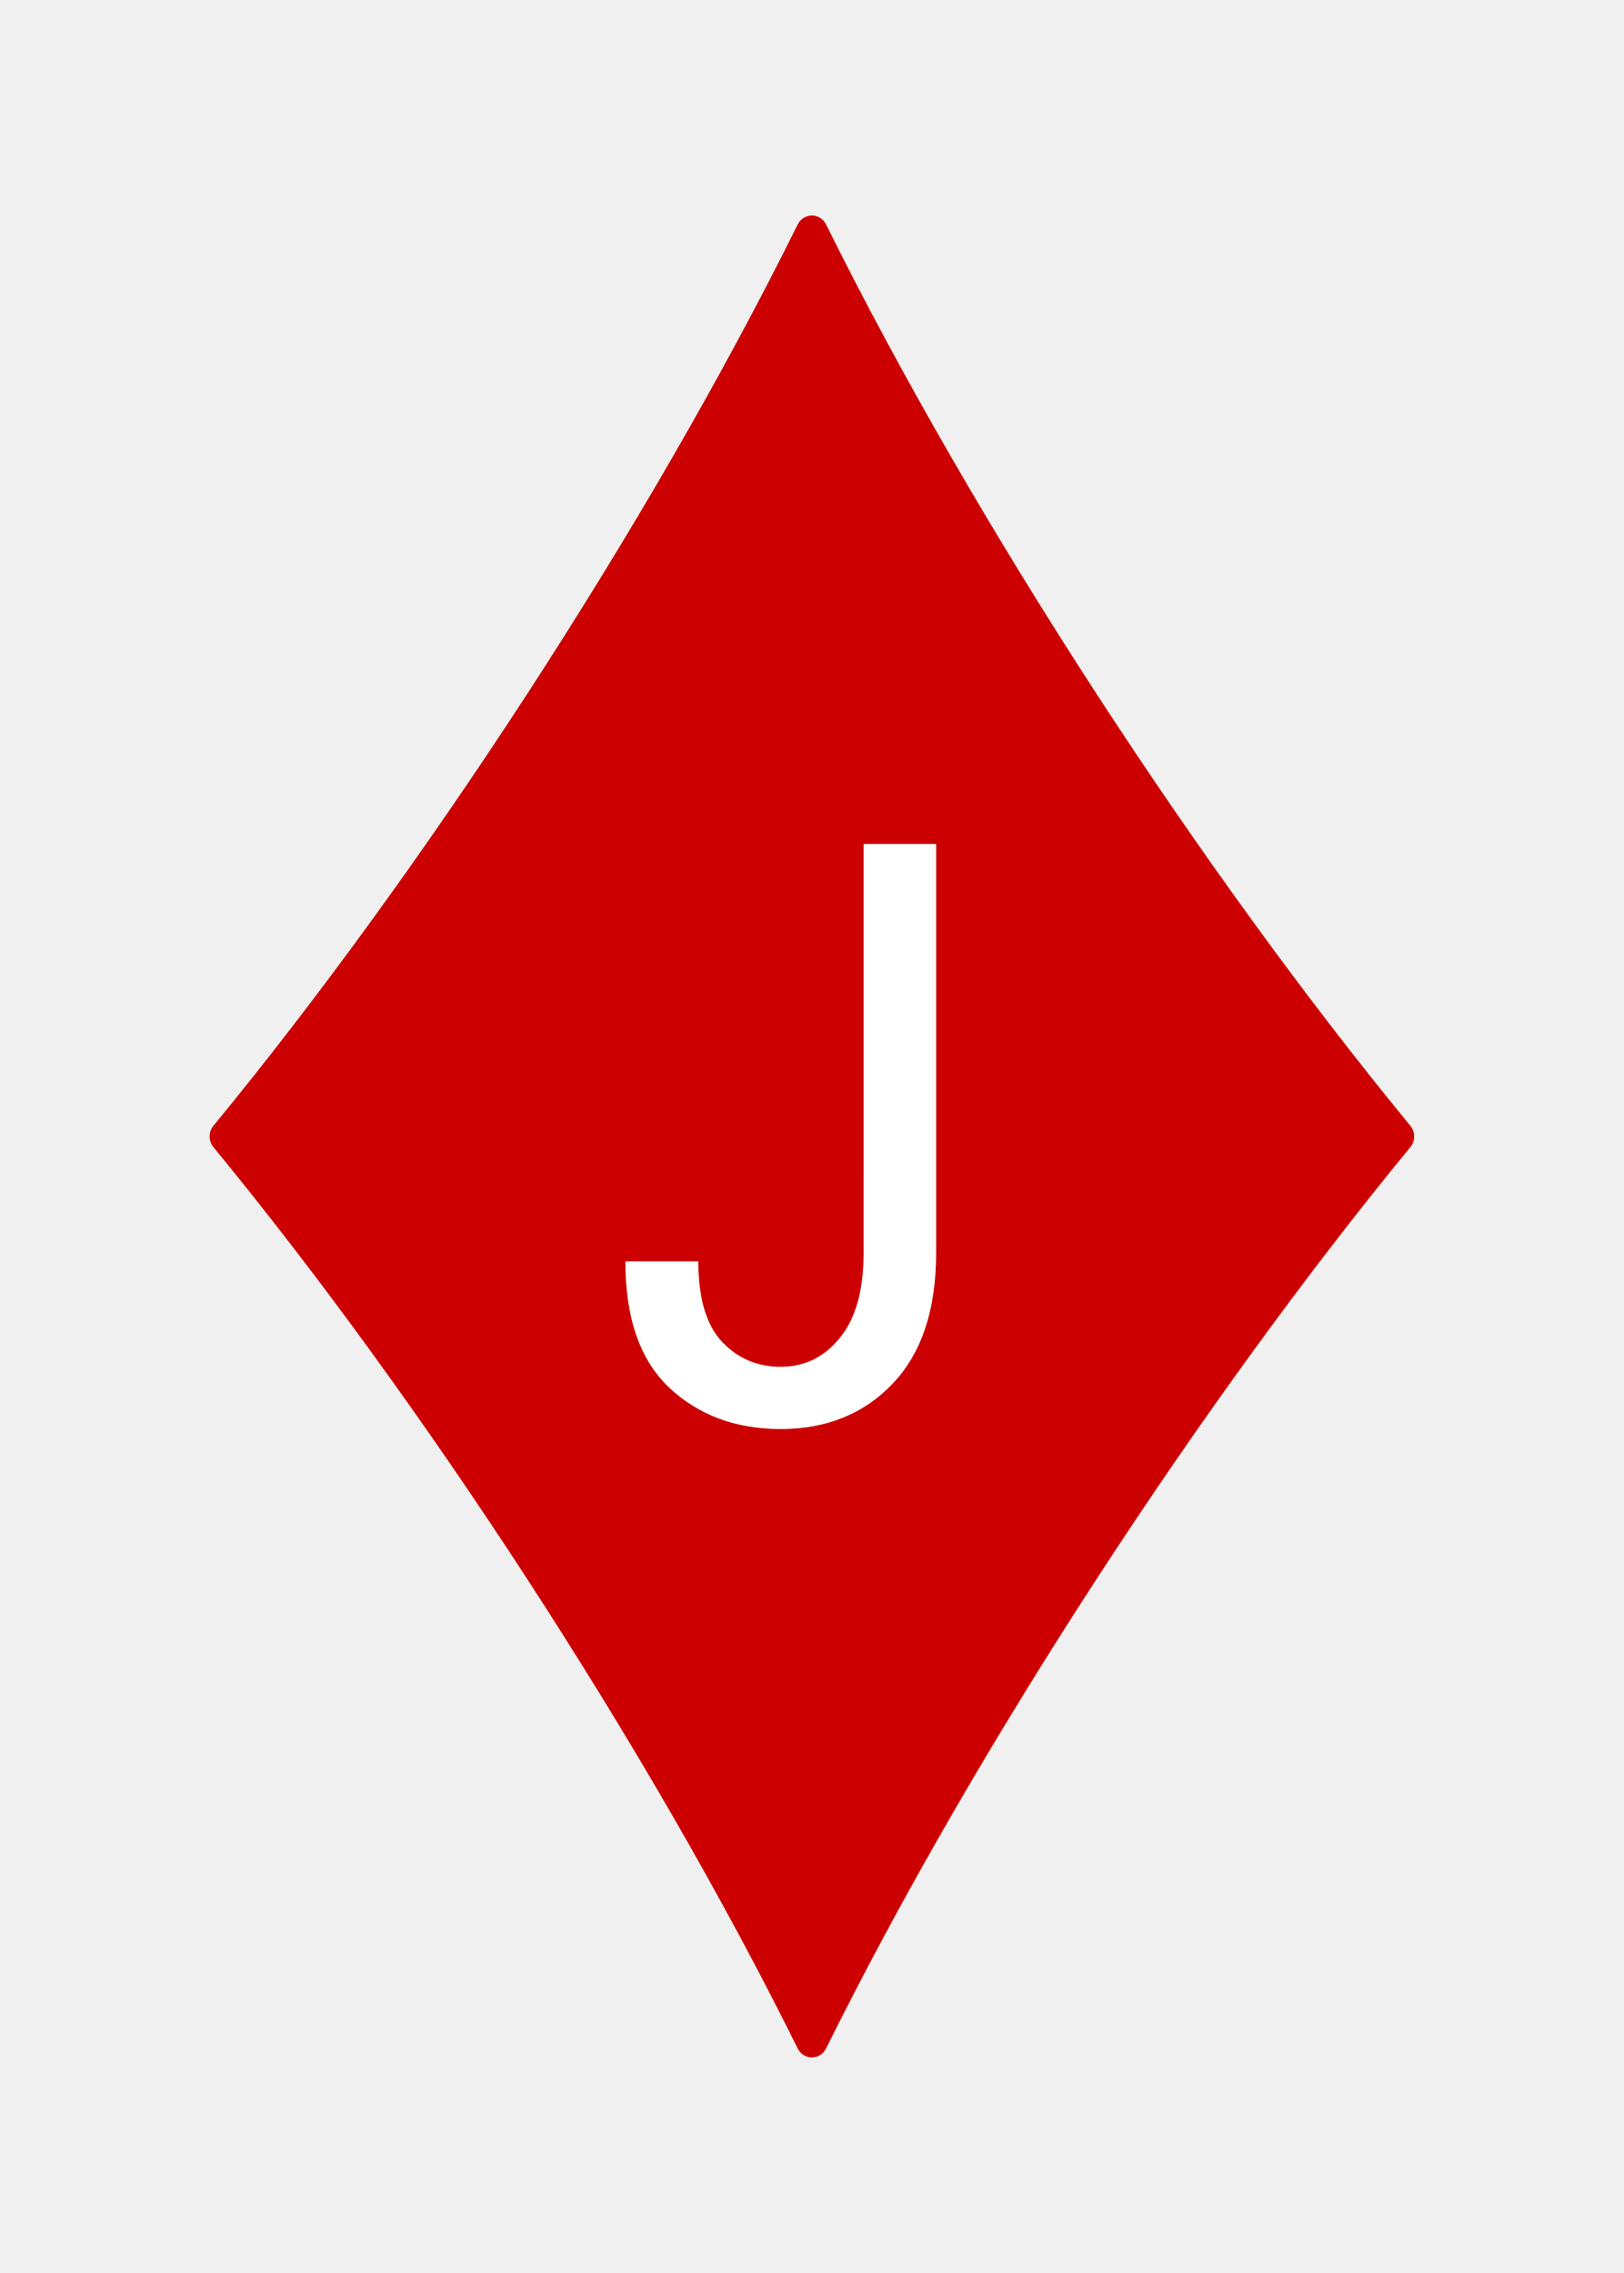
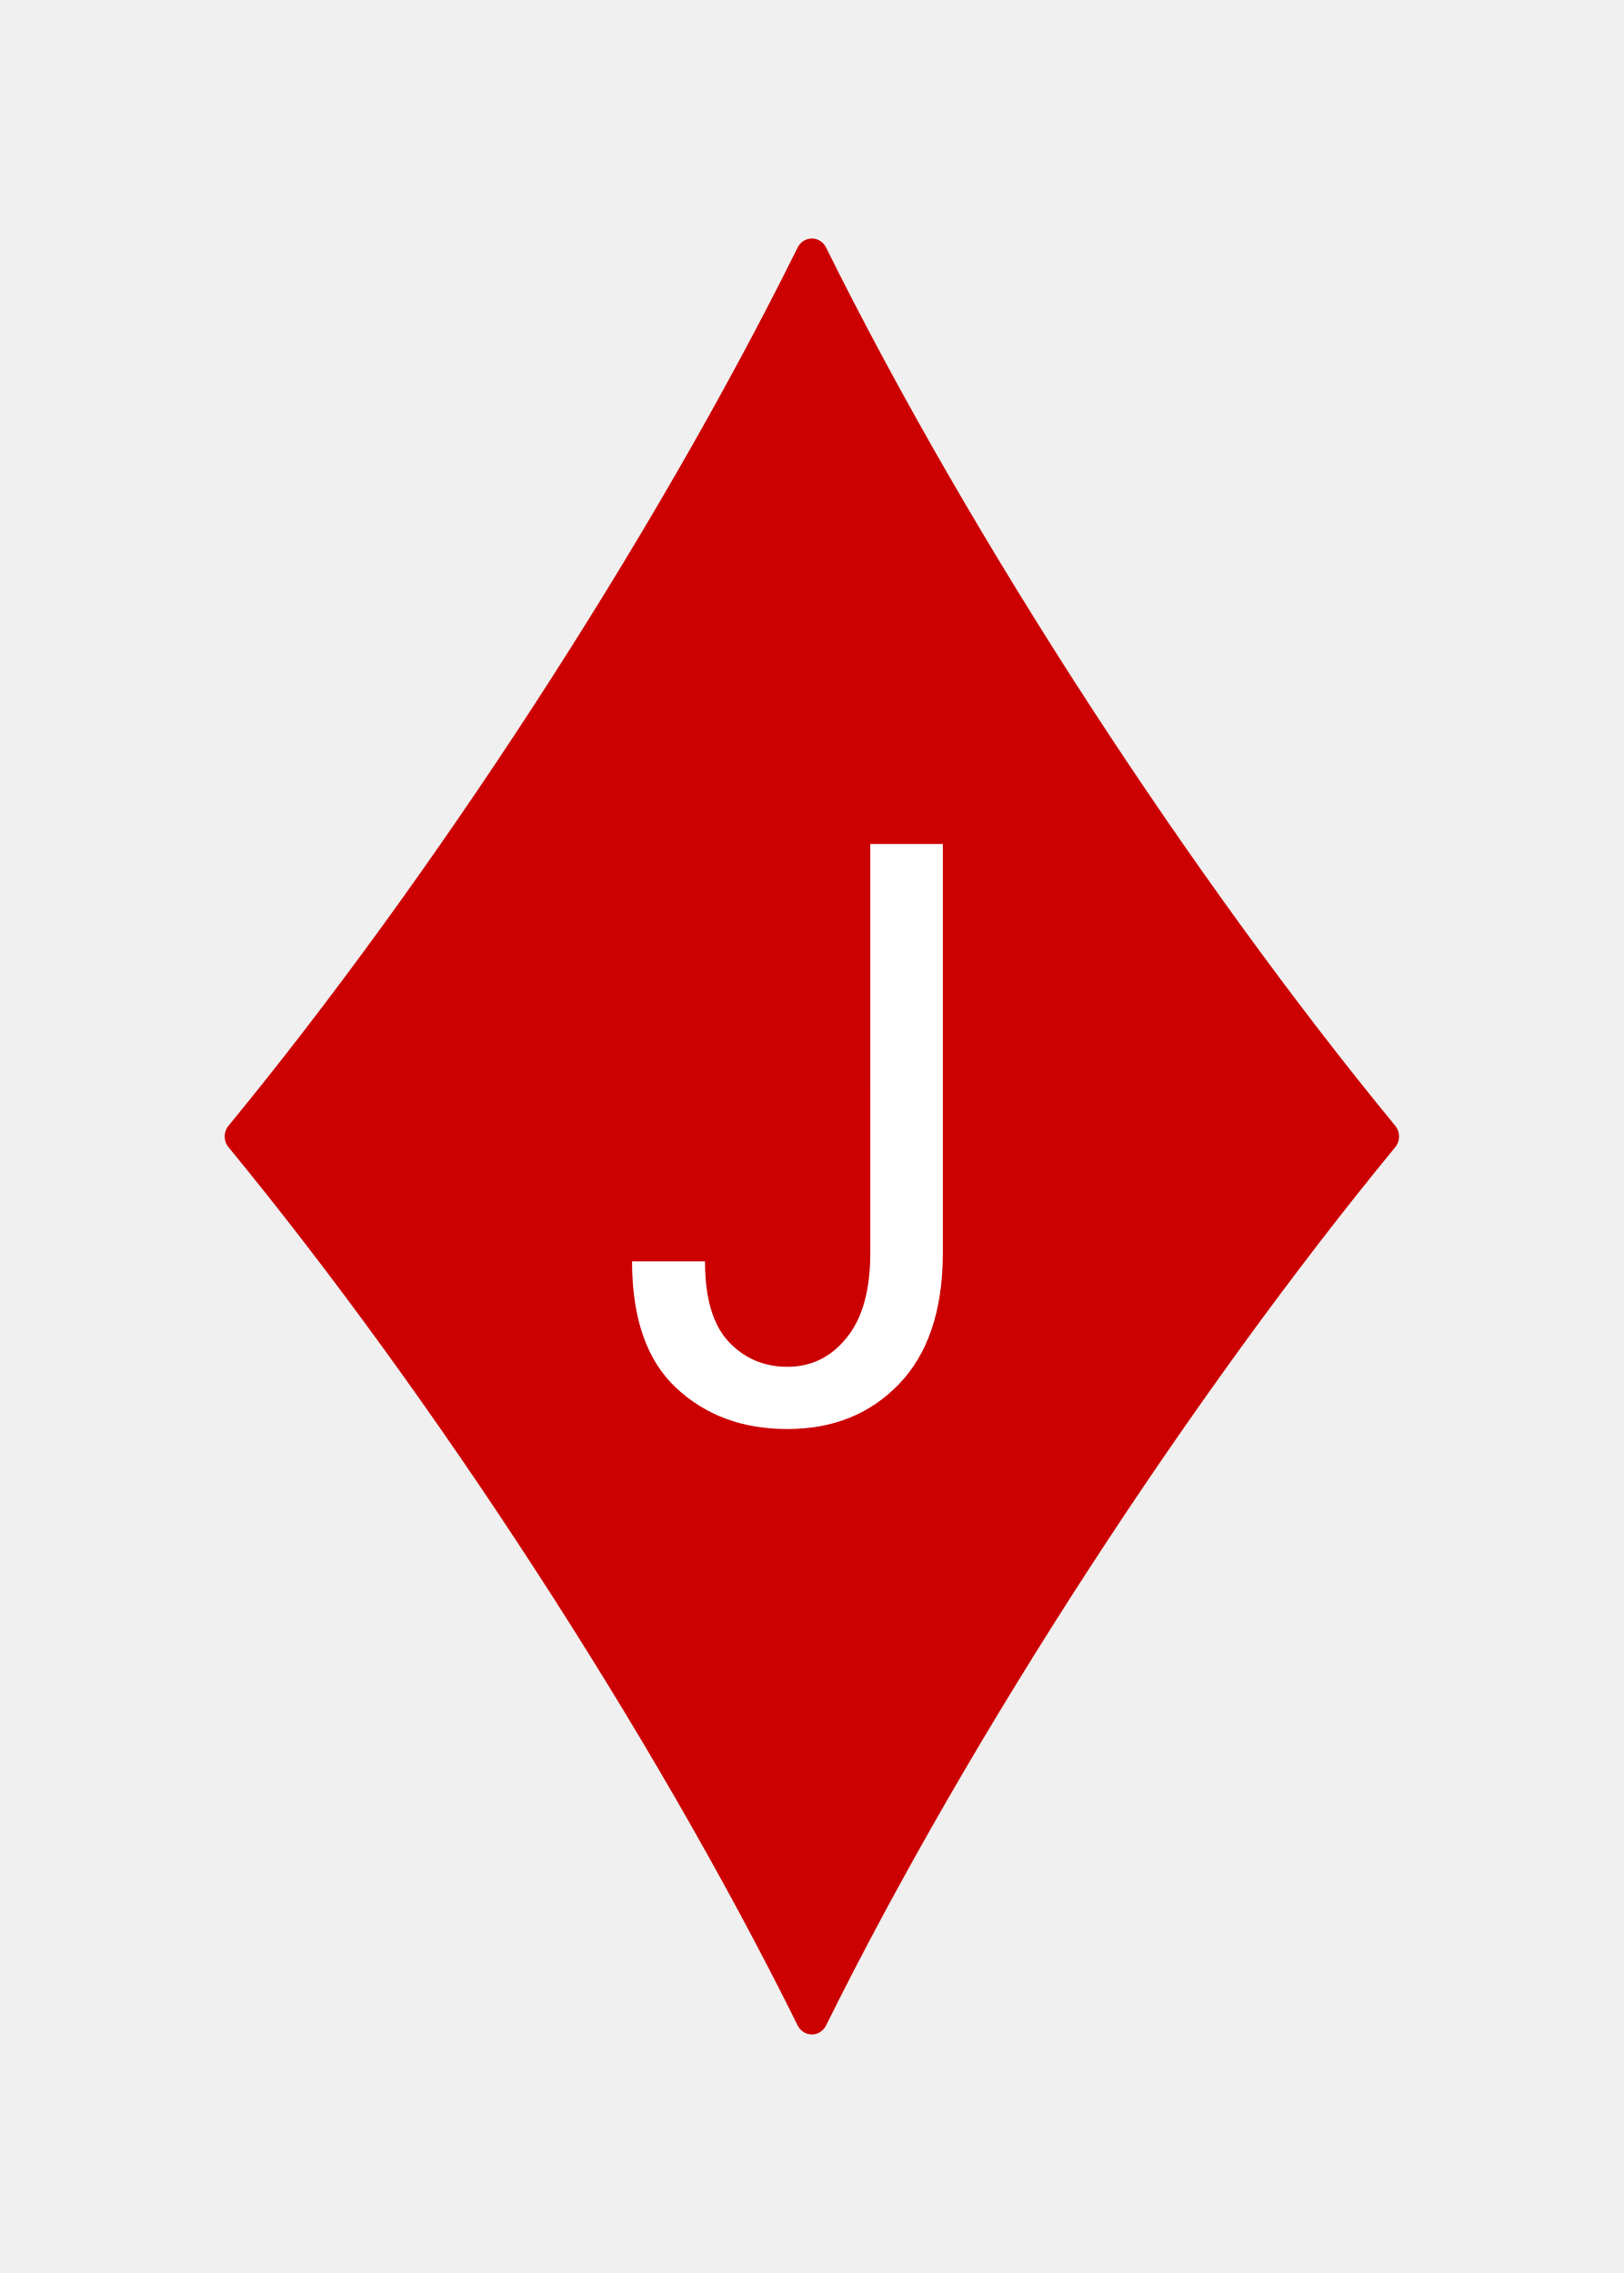
<svg xmlns="http://www.w3.org/2000/svg" width="100mm" height="140mm" version="1.1" viewBox="0 0 100 140">
-   <path transform="matrix(1.4157,0,0,1.4658,-3.0876,-3.2921)" d="M 37.5,88.005 C 30.958,75.246 21.049,60.633 11.995,50 21.049,39.367 30.958,24.754 37.5,11.995 44.042,24.754 53.951,39.367 63.005,50 53.951,60.633 44.042,75.246 37.5,88.005 Z M 37.5,50 37.5,75.951 37.5,50 37.5,24.049 Z" fill="#c00" fill-rule="evenodd" stroke="#c00" stroke-linecap="round" stroke-linejoin="round" stroke-width="1.388" style="paint-order:markers fill stroke" />
+   <path class="UnoptimicedTransforms" transform="matrix(1.3793,0,0,1.4285,-1.7243,-1.4263)" d="M 37.5,88.005 C 30.958,75.246 21.049,60.633 11.995,50 21.049,39.367 30.958,24.754 37.5,11.995 44.042,24.754 53.951,39.367 63.005,50 53.951,60.633 44.042,75.246 37.5,88.005 Z M 37.5,50 37.5,79.39 37.5,50 37.5,20.61 Z" fill="#c00" fill-rule="evenodd" stroke="#c00" stroke-linecap="round" stroke-linejoin="round" stroke-width="1.425" style="paint-order:markers fill stroke" />
  <g fill="#fff" aria-label="J">
-     <path d="m53.186 51.982h4.468v25.269q-0.024 5.225-2.71 8.008-2.661 2.759-6.86 2.759-4.15 0-6.86-2.539-2.71-2.539-2.71-7.788h4.492q0 3.369 1.44 4.932 1.465 1.562 3.638 1.562 2.197 0 3.638-1.782 1.465-1.782 1.465-5.249z" />
+     <path d="m53.598 51.982h4.468v25.269q-0.024 5.225-2.71 8.008-2.661 2.759-6.86 2.759-4.15 0-6.86-2.539-2.71-2.539-2.71-7.788h4.492q0 3.369 1.44 4.932 1.465 1.562 3.638 1.562 2.197 0 3.638-1.782 1.465-1.782 1.465-5.249z" />
  </g>
</svg>
